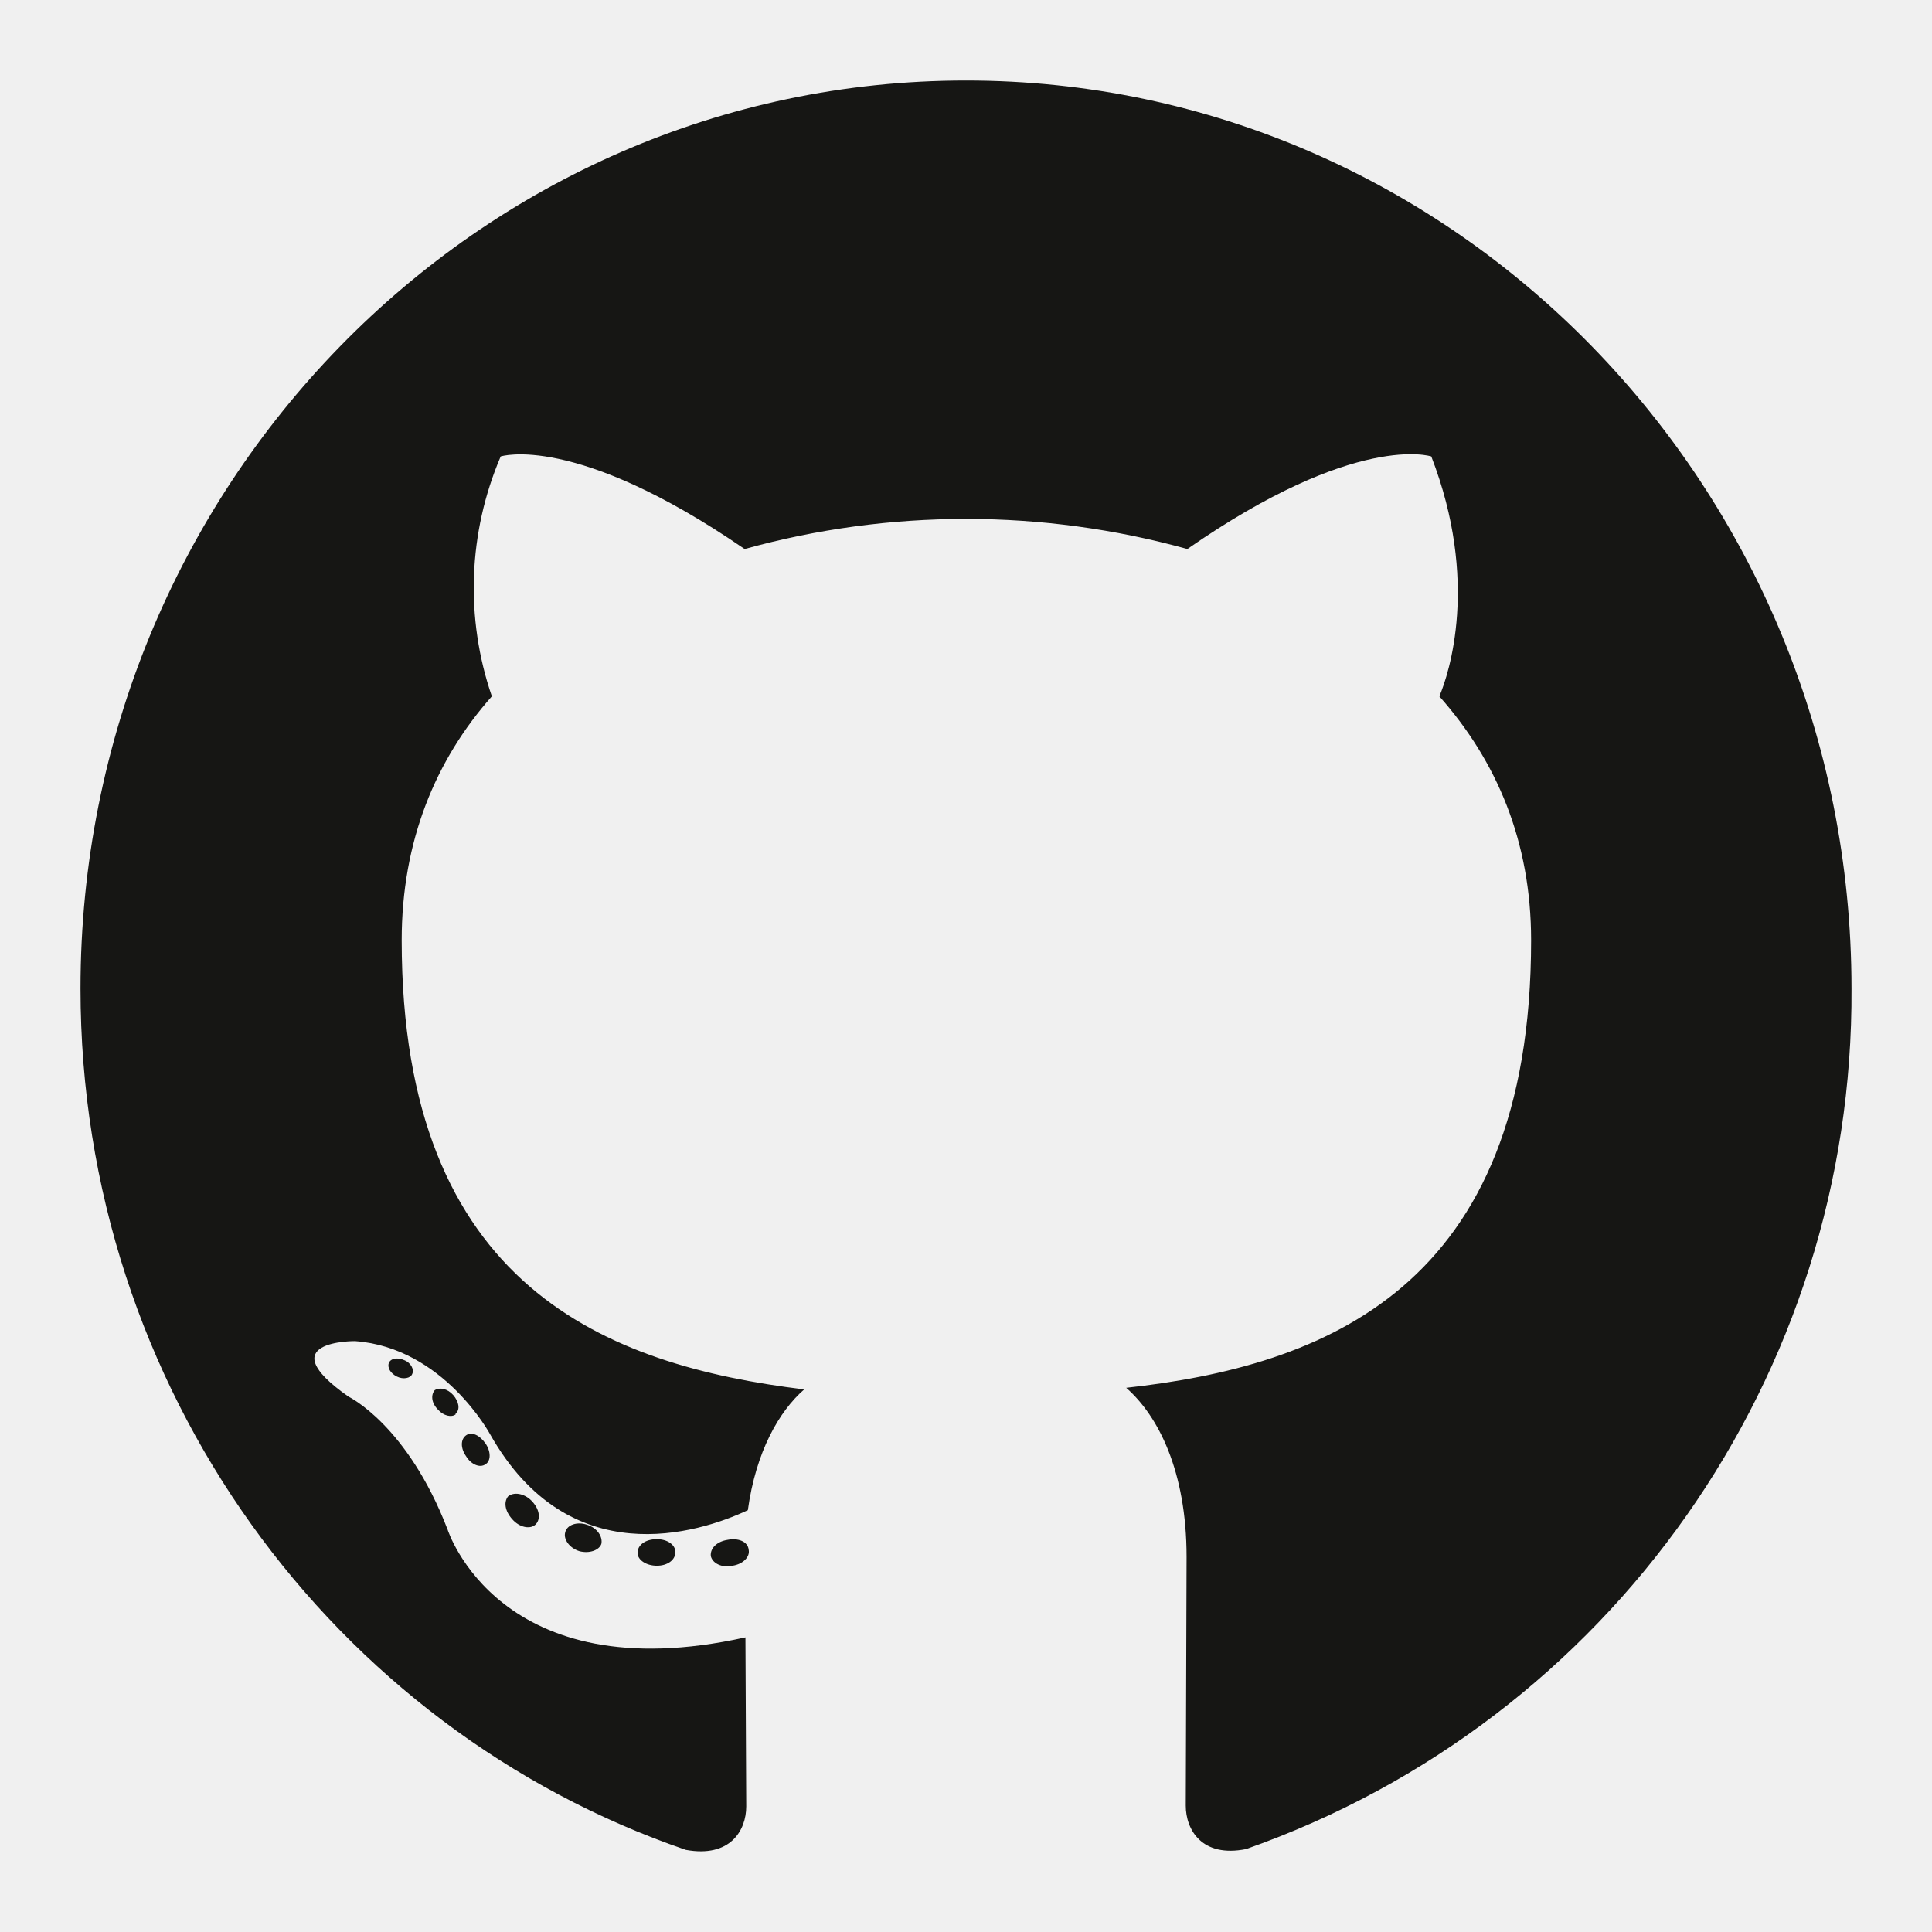
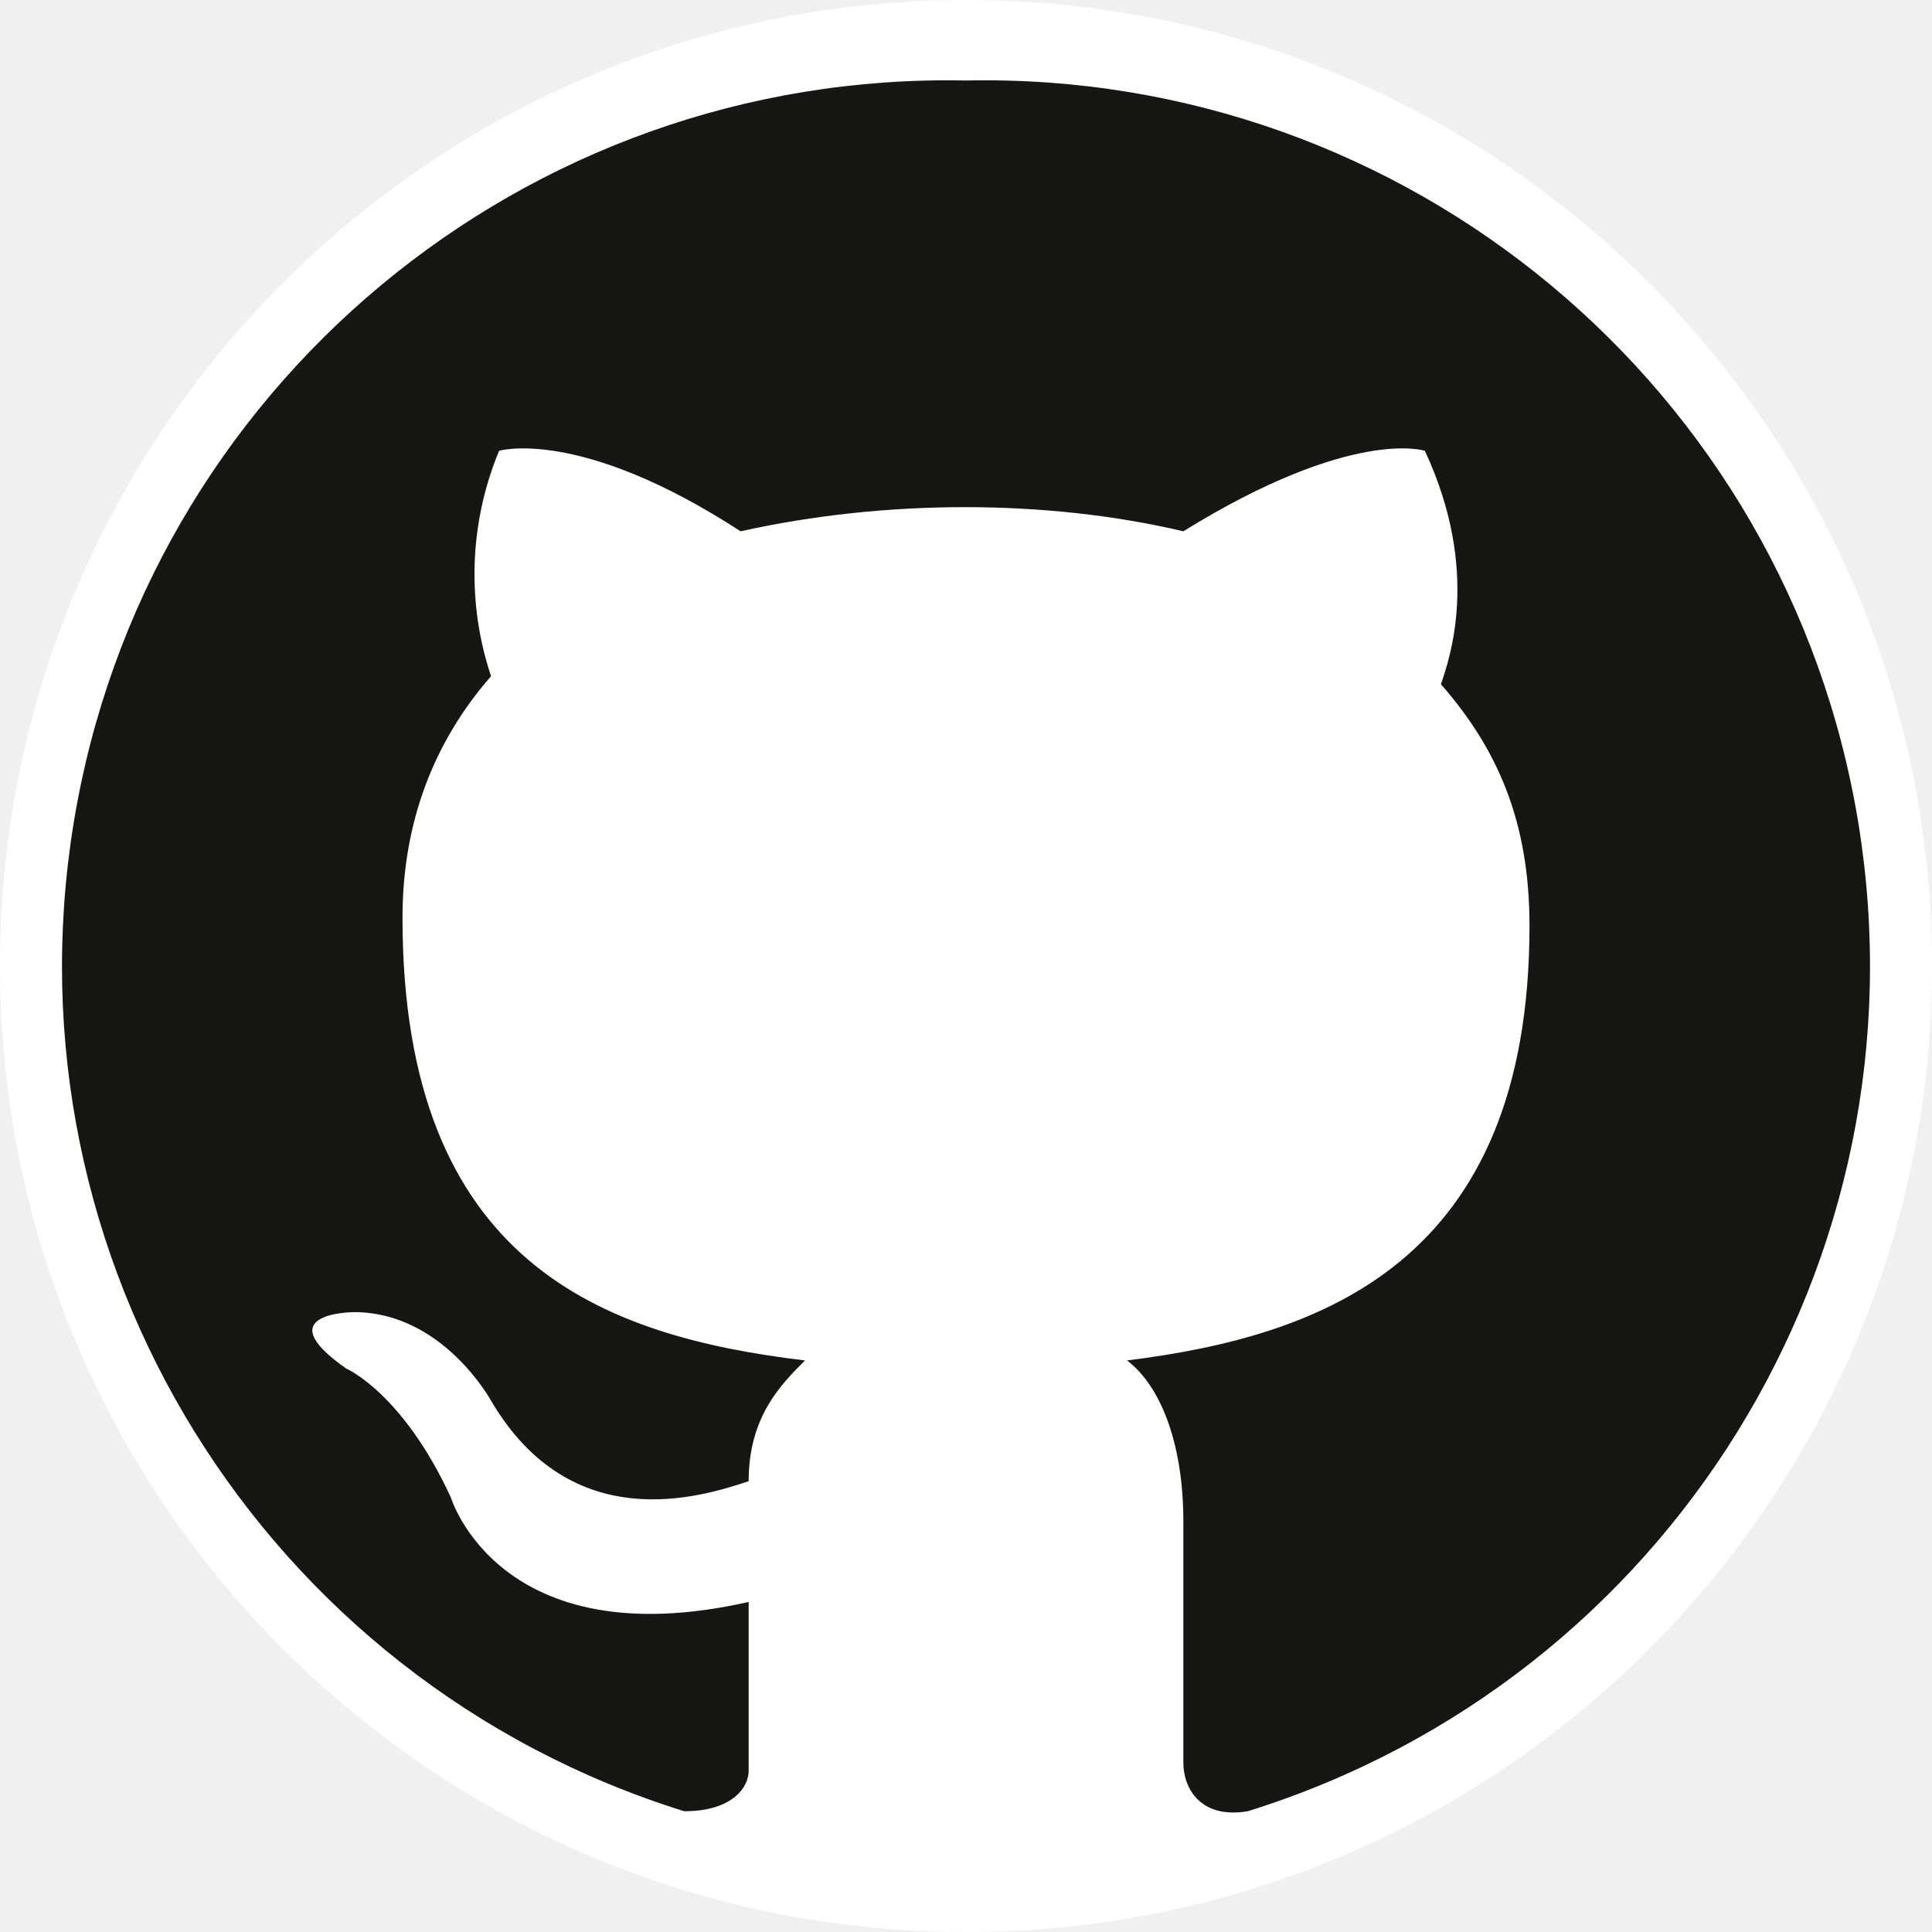
- <svg xmlns="http://www.w3.org/2000/svg" fill="none" viewBox="0 0 24 24">
-   <path fill="#161614" fill-rule="evenodd" d="M12 1C5.93 1 1 6.05 1 12.28c0 4.98 3.15 9.2 7.52 10.7.55.1.75-.24.75-.54l-.01-2.1C6.2 21.02 5.56 19 5.56 19c-.5-1.3-1.23-1.65-1.23-1.65-1-.7.08-.69.08-.69 1.1.08 1.68 1.16 1.68 1.16.98 1.73 2.58 1.23 3.2.94.1-.73.39-1.23.7-1.5-2.44-.3-5-1.26-5-5.58 0-1.23.42-2.24 1.12-3.03a4.15 4.15 0 0 1 .11-2.98s.92-.3 3.03 1.15a10.3 10.3 0 0 1 5.5 0c2.1-1.46 3.03-1.15 3.03-1.15.6 1.55.22 2.7.1 2.98.71.8 1.14 1.8 1.14 3.03 0 4.33-2.58 5.29-5.03 5.56.4.35.75 1.04.75 2.1l-.01 3.09c0 .3.2.65.75.54A11.26 11.26 0 0 0 23 12.28C23 6.05 18.07 1 12 1ZM5.12 17.07c-.02.05-.11.07-.19.03-.08-.04-.12-.11-.1-.17.03-.06.11-.07.2-.03.07.03.12.11.09.17Zm.54.5c-.05.04-.15.02-.22-.06-.08-.08-.09-.18-.04-.24.06-.04.16-.02.23.06s.09.18.03.23Zm.37.62c-.07.05-.18 0-.24-.1-.07-.1-.07-.21 0-.26.07-.05.17 0 .24.1.07.1.07.22 0 .26Zm.63.74c-.06.07-.19.05-.28-.04-.1-.1-.13-.22-.07-.3.07-.06.2-.04.29.05.1.1.12.22.06.29Zm.81.25c-.03.08-.15.12-.27.09-.13-.04-.2-.15-.18-.23.02-.1.15-.14.27-.1.13.04.2.15.18.24Zm.92.1c0 .1-.1.17-.23.17s-.24-.07-.24-.16c0-.1.1-.17.24-.17.13 0 .23.07.23.16Zm.91-.03c.02.09-.07.18-.2.2-.13.03-.25-.03-.27-.12-.01-.1.08-.18.2-.2.14-.03.26.02.27.12Z" clip-rule="evenodd" />
+ <svg xmlns="http://www.w3.org/2000/svg" viewBox="0 0 24 24">
+   <g fill="none" fill-rule="evenodd">
+     <circle cx="12" cy="12" r="12" fill="#FFF" />
+     <path fill="#161614" d="M12 1a11 11 0 0 0-3.5 21.5c.6 0 .8-.3.8-.5v-2.1c-3.1.7-3.7-1.3-3.7-1.3C5 17.3 4.3 17 4.3 17c-1-.7.1-.7.1-.7 1.1 0 1.7 1.1 1.7 1.1 1 1.7 2.6 1.2 3.2 1 0-.8.4-1.2.7-1.5-2.5-.3-5-1.2-5-5.5 0-1.2.4-2.2 1.1-3a4 4 0 0 1 .1-2.8s1-.3 3 1c1.8-.4 3.8-.4 5.5 0 2.1-1.3 3-1 3-1 .7 1.5.3 2.6.2 2.9.7.8 1.1 1.7 1.1 3 0 4.2-2.6 5.1-5 5.4.4.3.7 1 .7 2v3c0 .3.2.7.8.6A11 11 0 0 0 12 1Z" />
+   </g>
</svg>
